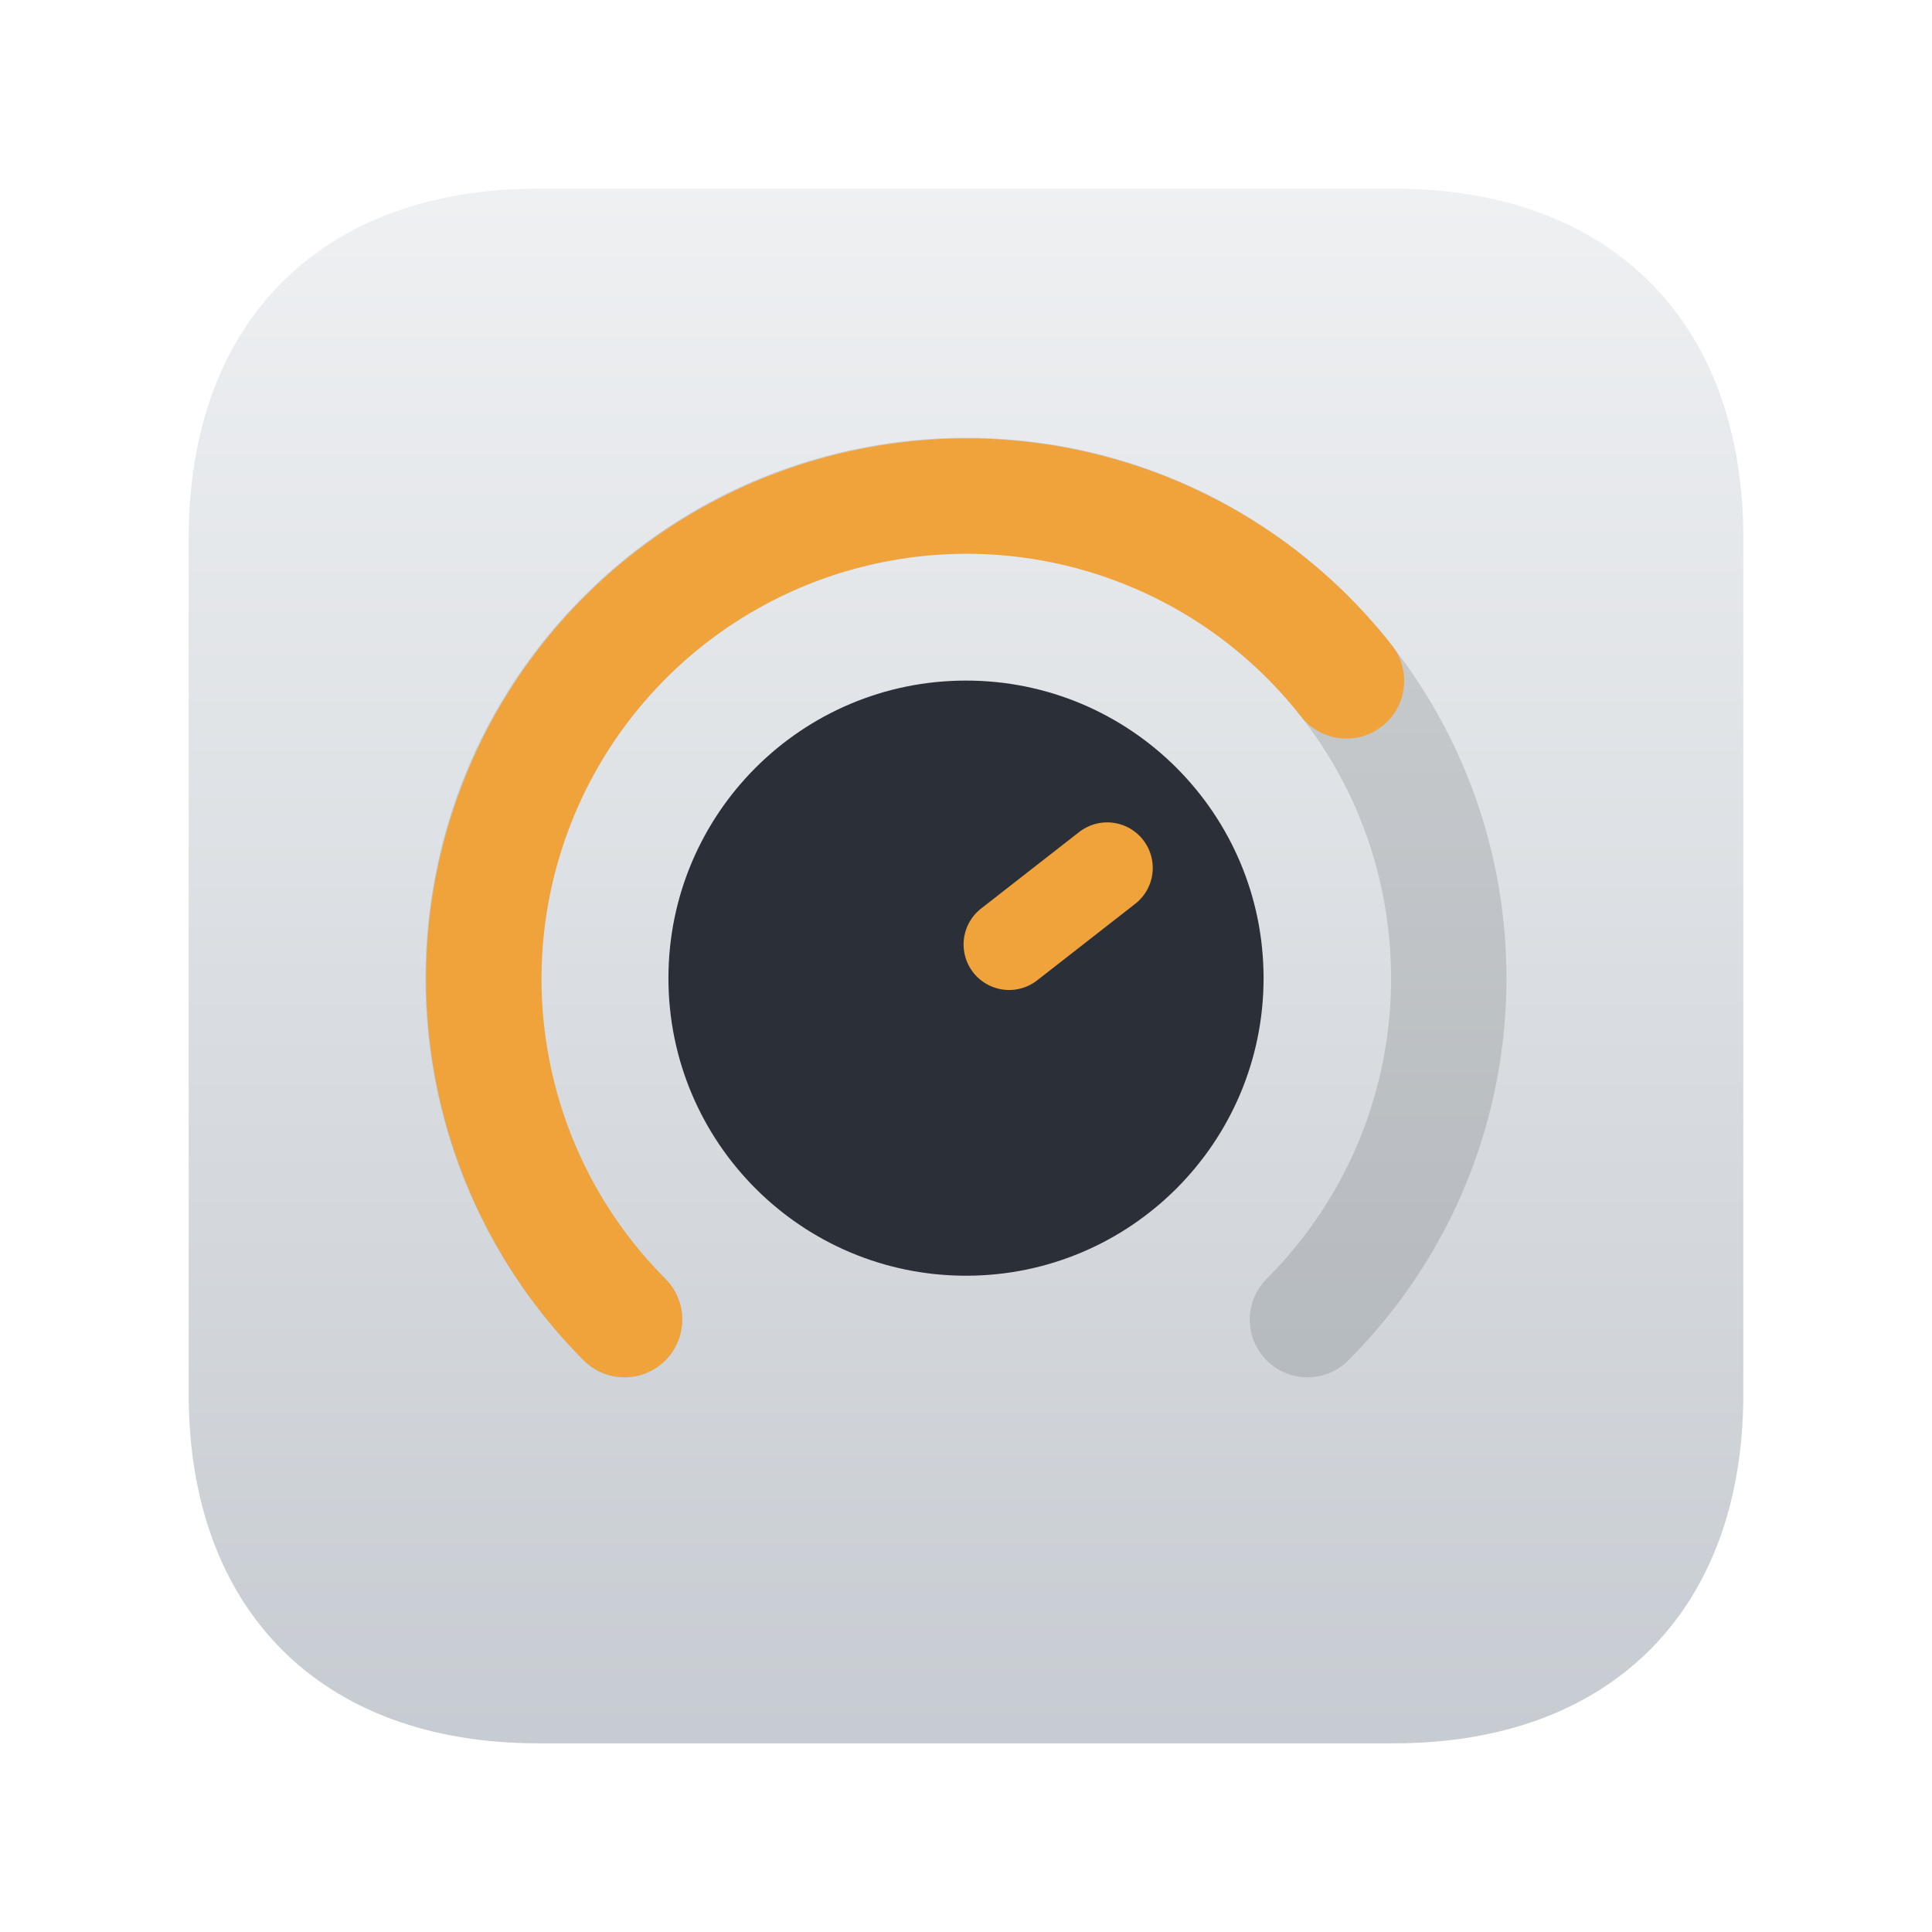
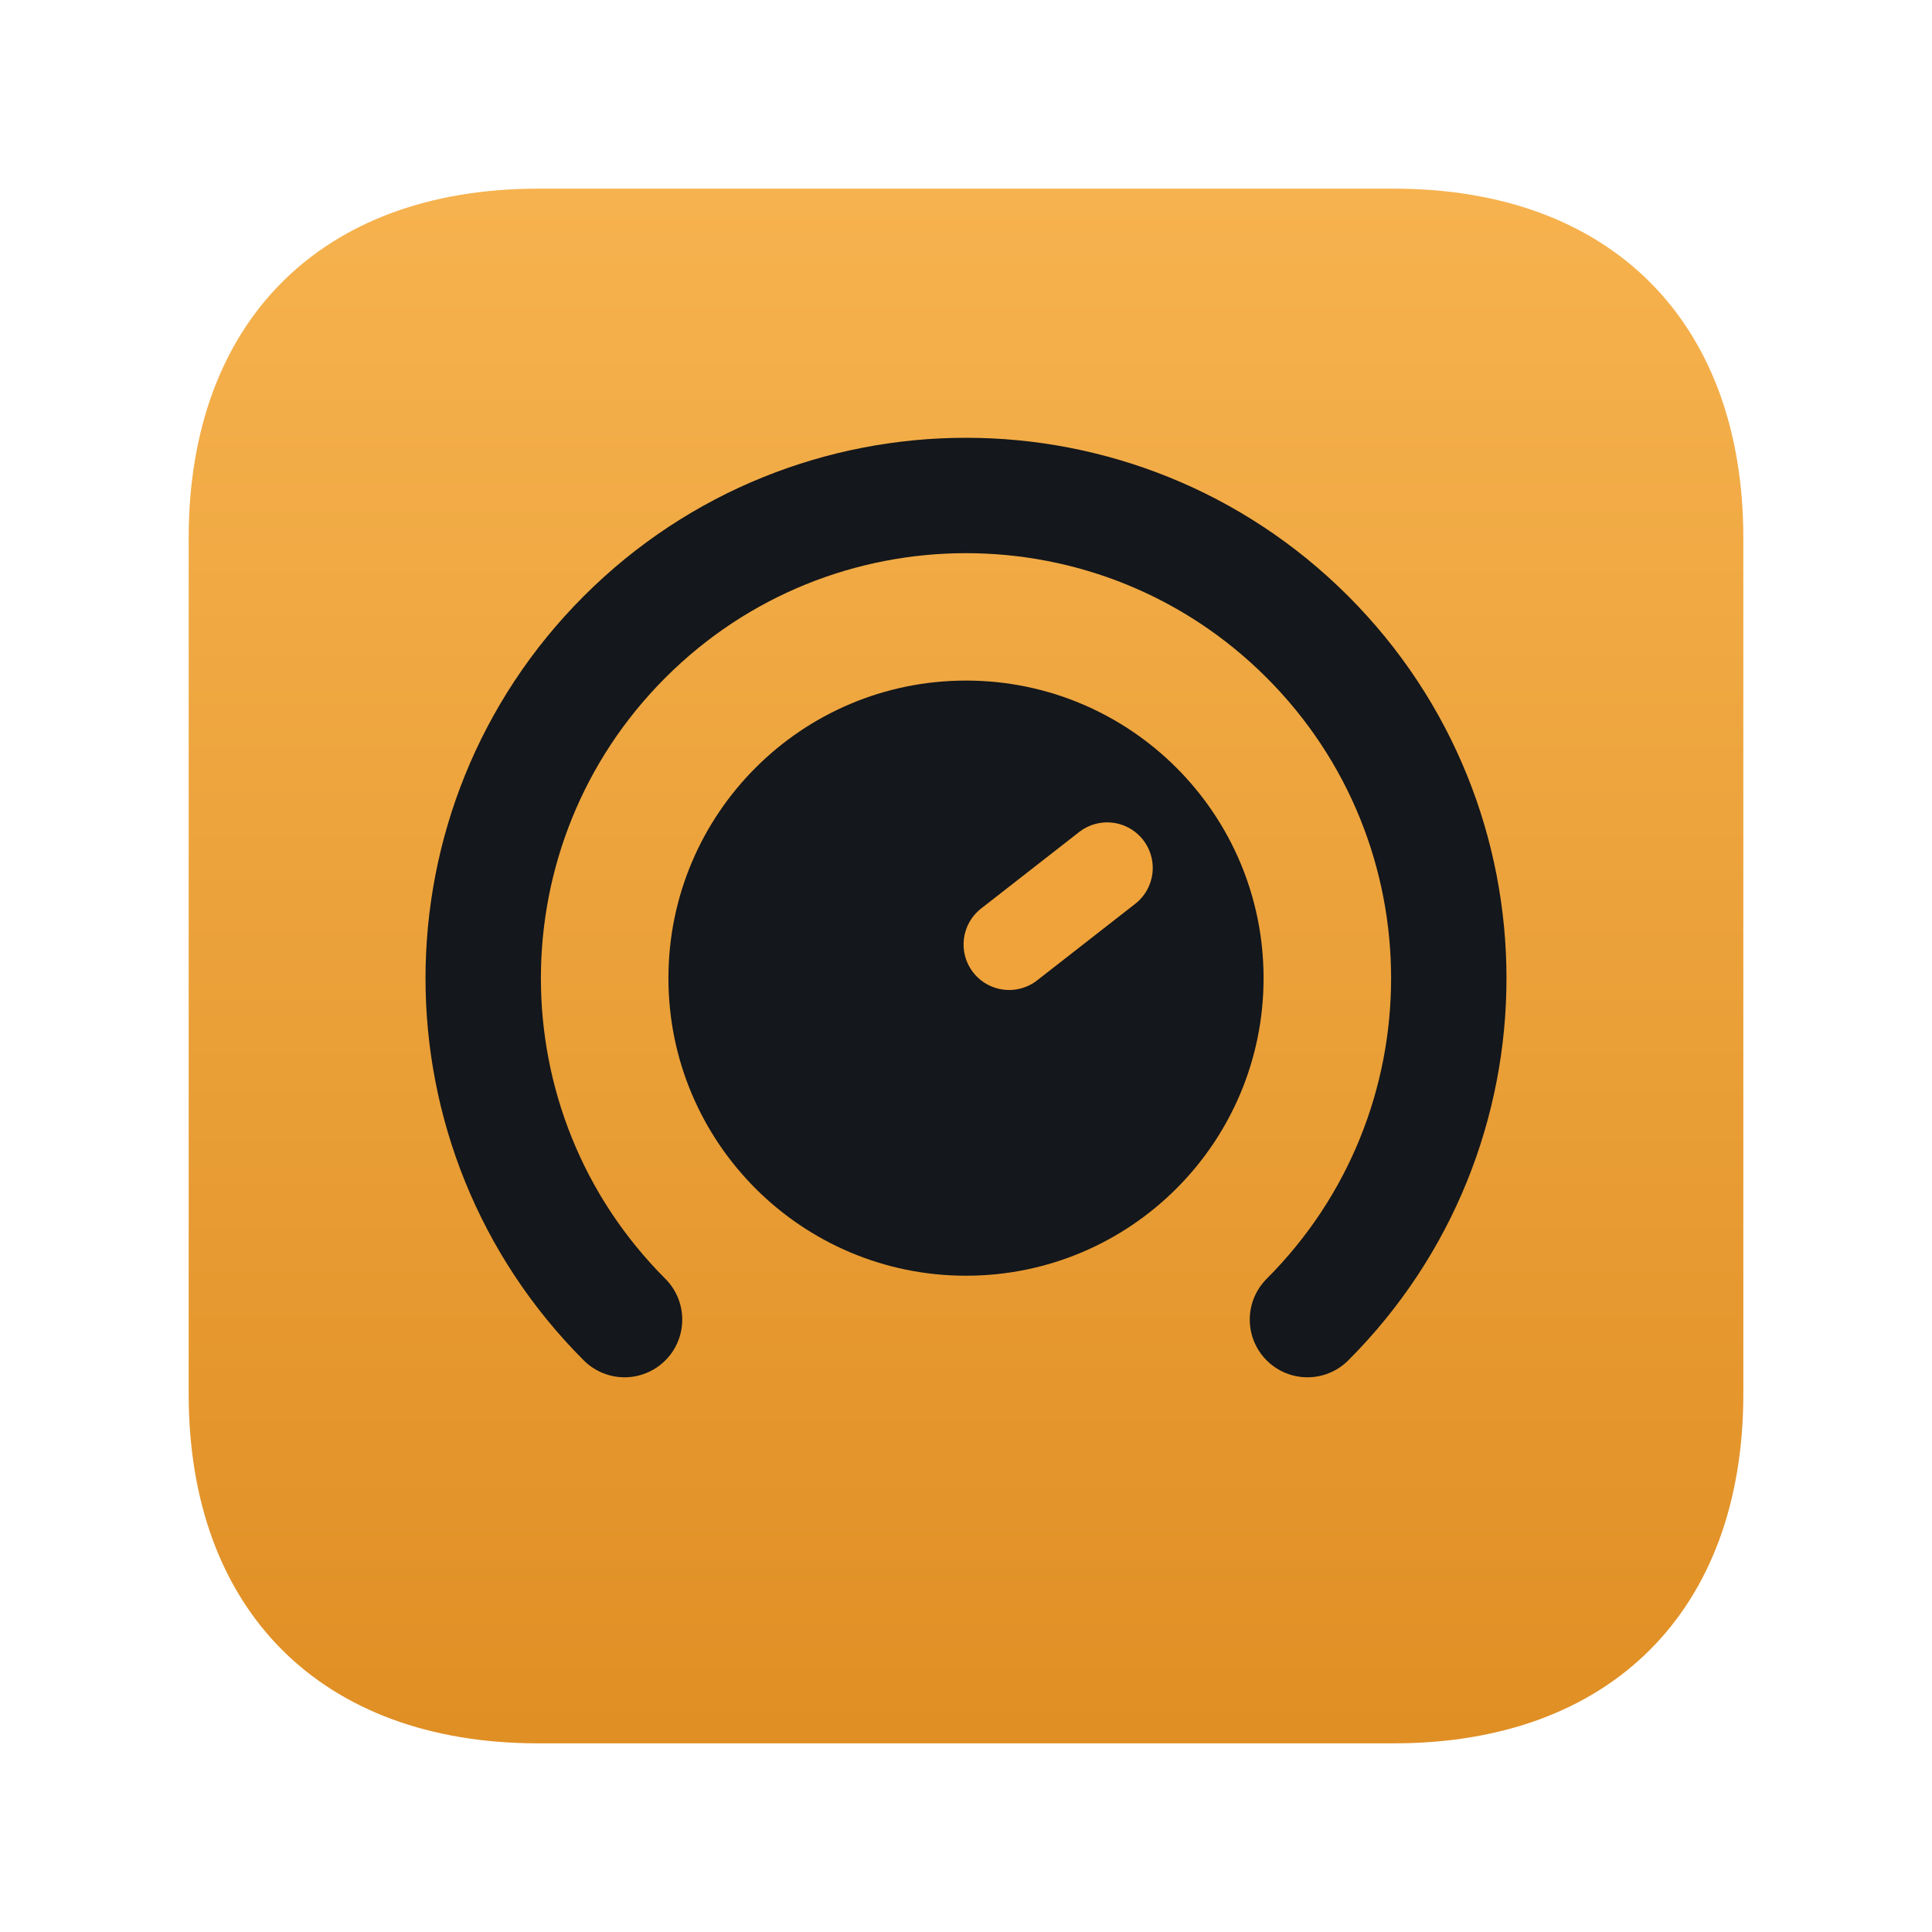
<svg xmlns="http://www.w3.org/2000/svg" width="1024" height="1024" viewBox="0 0 1024 1024">
  <defs>
    <clipPath id="m">
      <path d="M285.153,100 H738.847 C853.642,100 924,170.358 924,285.153 V738.847 C924,853.642 853.642,924 738.847,924 H285.153 C170.358,924 100,853.642 100,738.847 V285.153 C100,170.358 170.358,100 285.153,100 Z" />
    </clipPath>
  </defs>
  <g clip-path="url(#m)">
    <g transform="translate(100,100) scale(0.80469)">
      <defs>
        <linearGradient id="mbg" x1="0" y1="0" x2="0" y2="1">
-           <stop offset="0" stop-color="#EEF0F2" />
-           <stop offset="1" stop-color="#C7CCD2" />
+           <stop offset="0" stop-color="#F6B24E" />
+           <stop offset="1" stop-color="#E08F24" />
        </linearGradient>
      </defs>
      <rect width="1024" height="1024" fill="url(#mbg)" />
-       <path d="M287.1,744.9 A318,318 0 1 1 736.9,744.9" fill="none" stroke="#14171B" stroke-opacity="0.14" stroke-width="76" stroke-linecap="round" />
-       <path d="M287.1,744.9 A318,318 0 1 1 762.6,324.2" fill="none" stroke="#F0A33A" stroke-width="76" stroke-linecap="round" />
-       <circle cx="512" cy="520" r="196" fill="#2B3038" />
+       <path d="M287.1,744.9 A318,318 0 1 1 736.9,744.9" fill="none" stroke="#14171B" stroke-width="76" stroke-linecap="round" />
+       <circle cx="512" cy="520" r="196" fill="#14171B" />
      <line x1="540.4" y1="497.8" x2="605.0" y2="447.4" stroke="#F0A33A" stroke-width="60" stroke-linecap="round" />
    </g>
  </g>
</svg>
